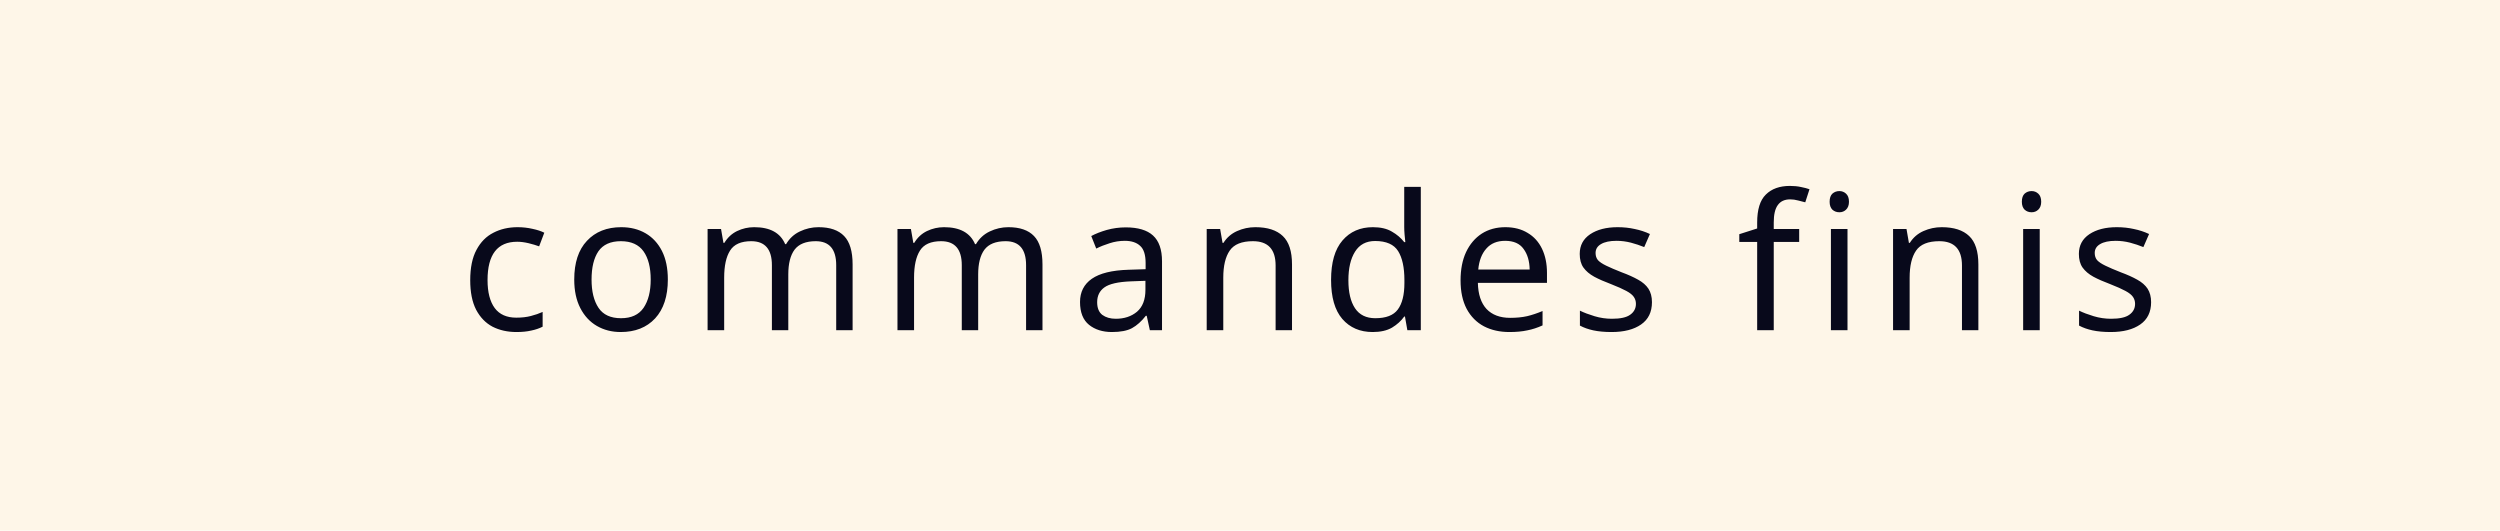
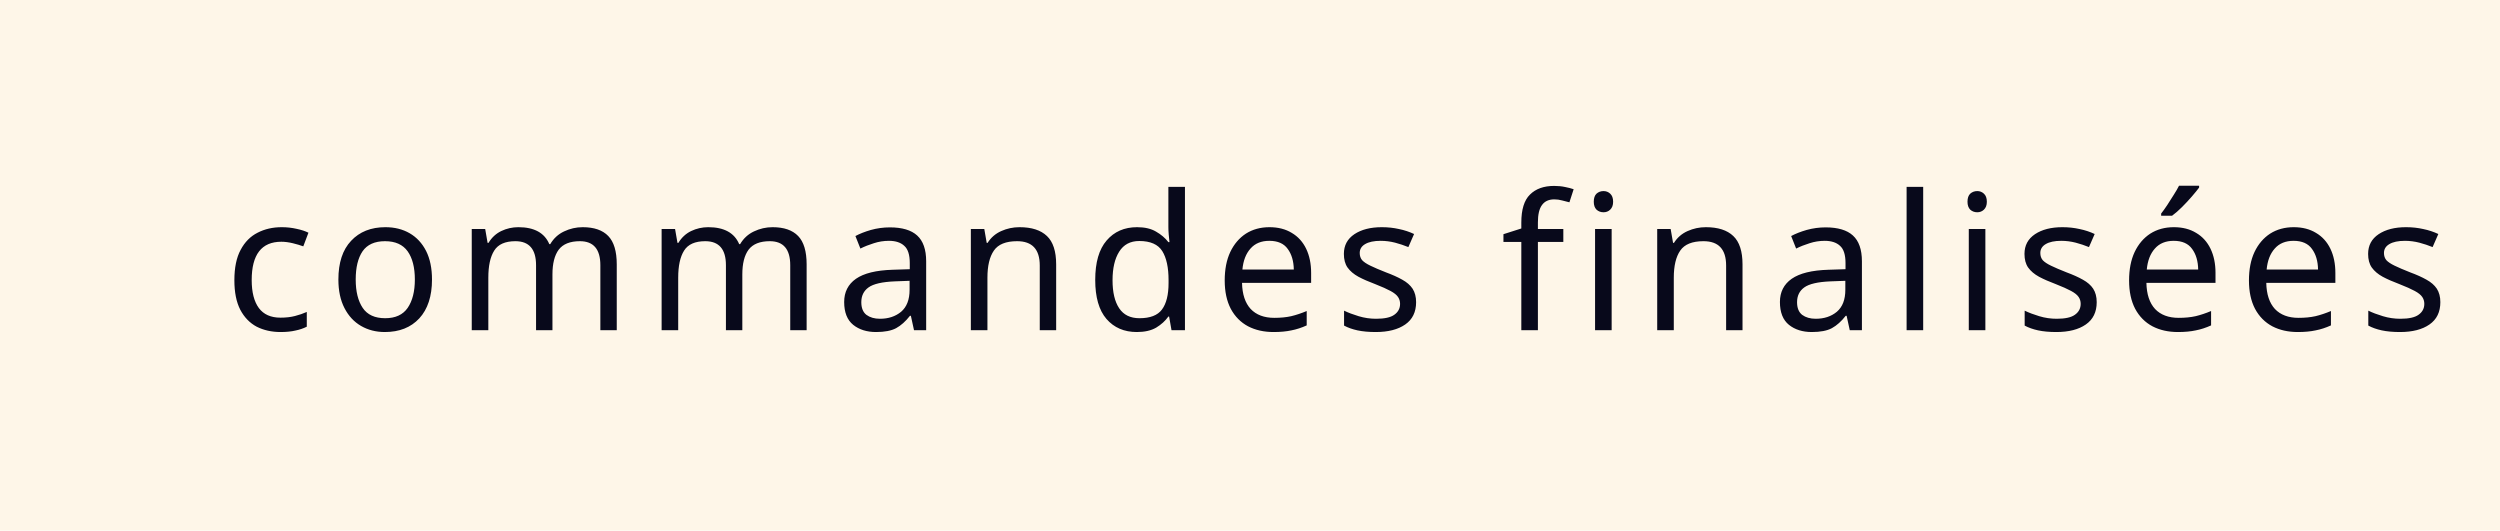
<svg xmlns="http://www.w3.org/2000/svg" width="212px" height="45px" viewBox="0 0 212 45" version="1.1">
  <defs />
  <g id="Page-1" stroke="none" stroke-width="1" fill="none" fill-rule="evenodd">
-     <g id="Profil_tablette" transform="translate(-254, -385)">
-       <g id="Group-3" transform="translate(254, 385)">
+     <g id="Profil" transform="translate(-108, -300)">
+       <g id="Group-3" transform="translate(108, 300)">
        <rect id="Rectangle-17-Copy-4" fill="#FEF6E8" x="0" y="0" width="212" height="45" />
-         <text id="commandes-finis" font-family="TisaPro-Light, Tisa Pro" font-size="16" font-weight="300" letter-spacing="1.143" fill="#08091B">
-           <tspan x="39" y="28">commandes finis</tspan>
+         <text id="commandes-finalisées" font-family="TisaPro-Light, Tisa Pro" font-size="16" font-weight="300" letter-spacing="1.143" fill="#08091B">
+           <tspan x="19" y="28">commandes finalisées</tspan>
        </text>
      </g>
    </g>
  </g>
</svg>
